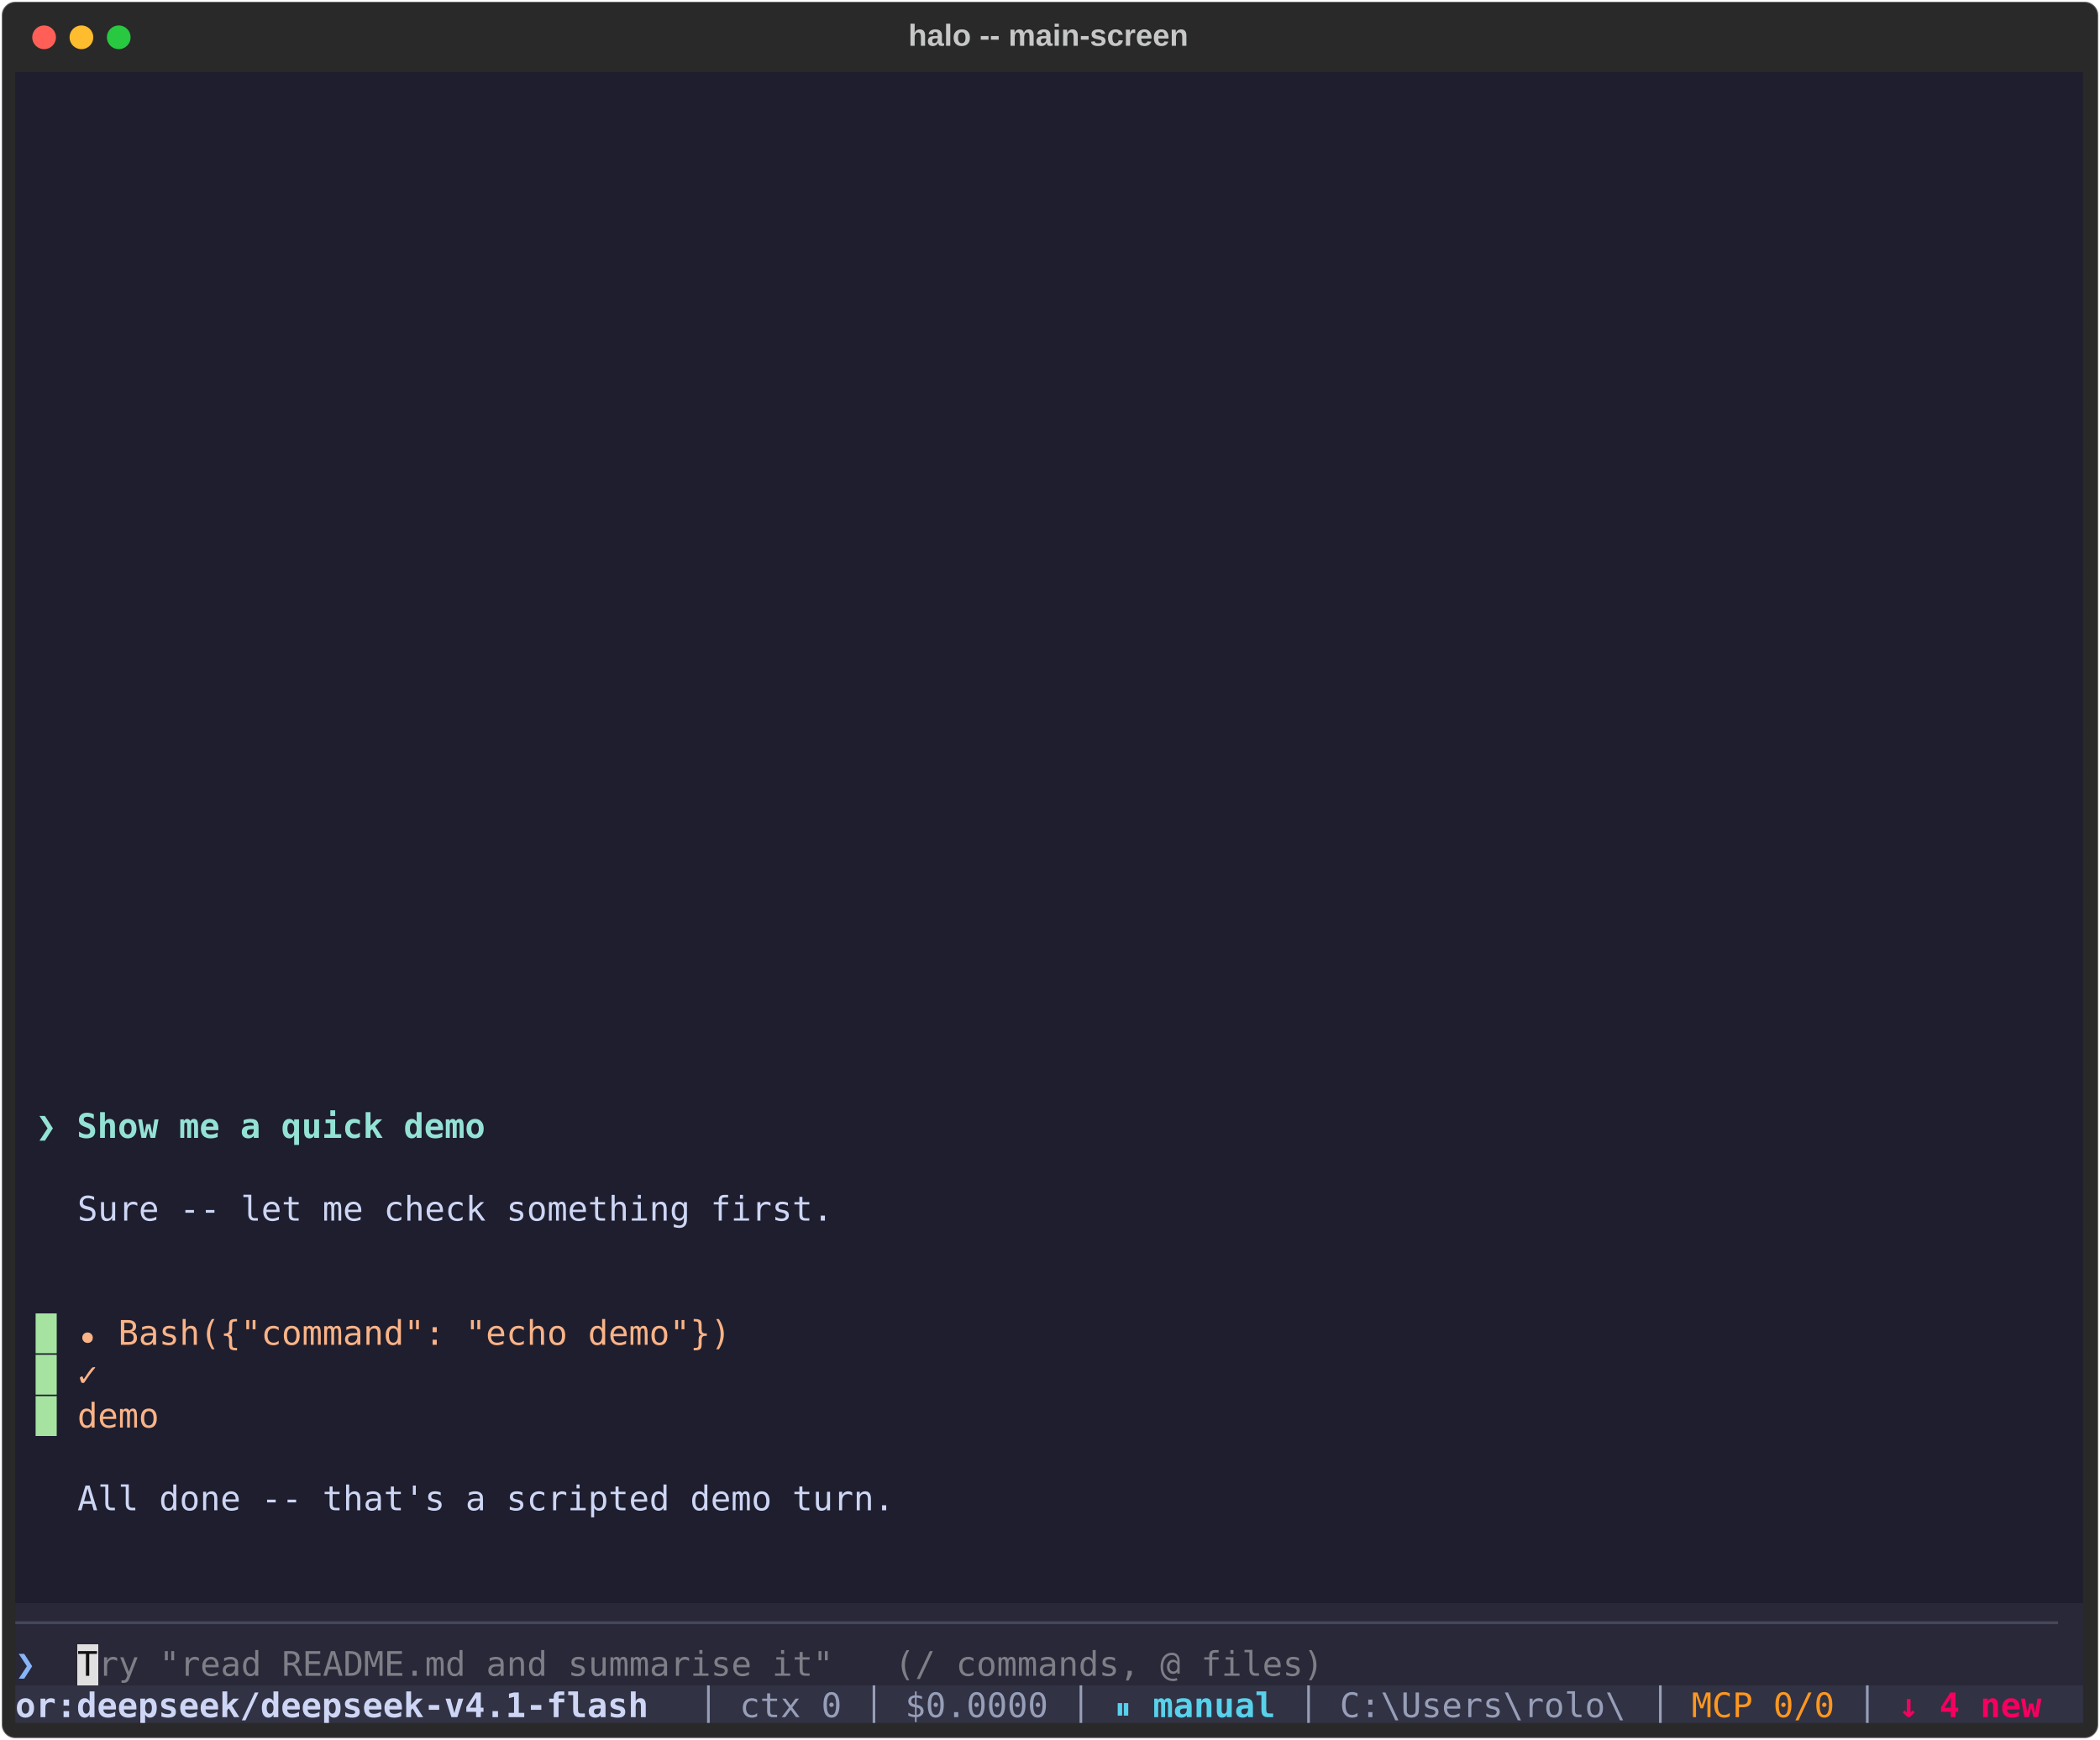
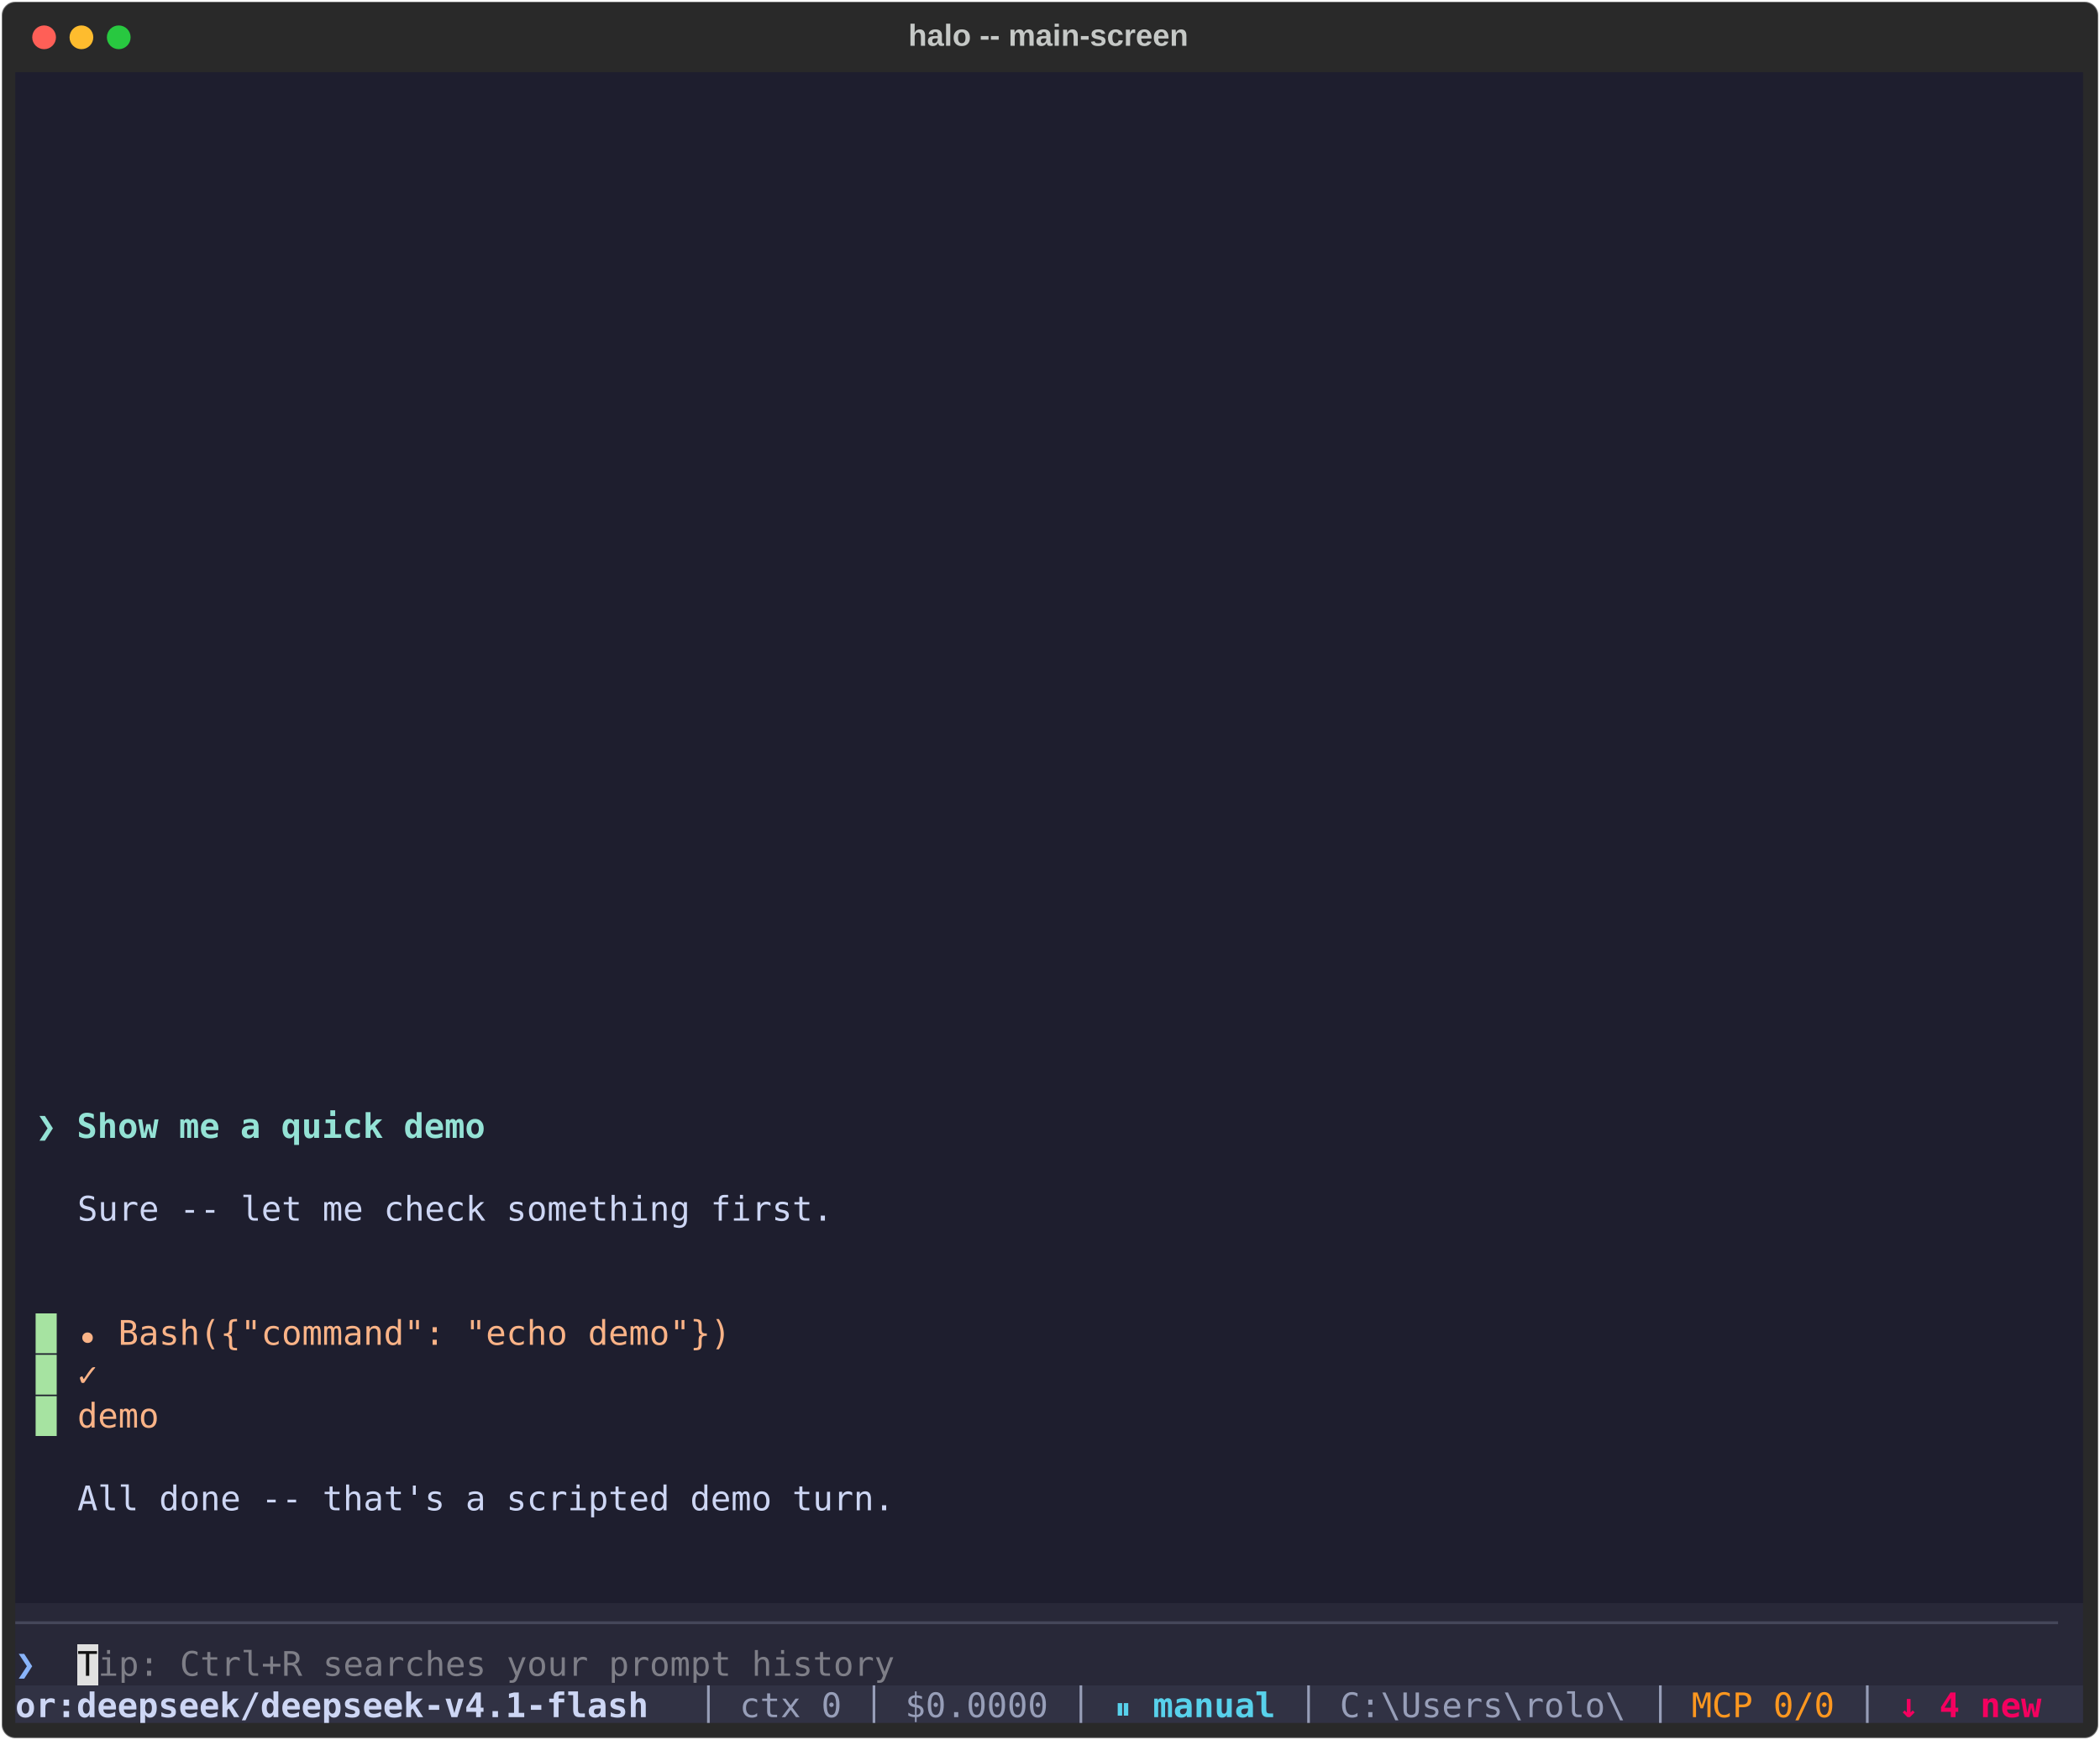
<svg xmlns="http://www.w3.org/2000/svg" class="rich-terminal" viewBox="0 0 1238 1026.0">
  <style>

    @font-face {
        font-family: "Fira Code";
        src: local("FiraCode-Regular"),
                url("https://cdnjs.cloudflare.com/ajax/libs/firacode/6.2.0/woff2/FiraCode-Regular.woff2") format("woff2"),
                url("https://cdnjs.cloudflare.com/ajax/libs/firacode/6.2.0/woff/FiraCode-Regular.woff") format("woff");
        font-style: normal;
        font-weight: 400;
    }
    @font-face {
        font-family: "Fira Code";
        src: local("FiraCode-Bold"),
                url("https://cdnjs.cloudflare.com/ajax/libs/firacode/6.2.0/woff2/FiraCode-Bold.woff2") format("woff2"),
                url("https://cdnjs.cloudflare.com/ajax/libs/firacode/6.2.0/woff/FiraCode-Bold.woff") format("woff");
        font-style: bold;
        font-weight: 700;
    }

-     .terminal-4115271522-matrix {
+     .terminal-1012731273-matrix {
        font-family: Fira Code, monospace;
        font-size: 20px;
        line-height: 24.4px;
        font-variant-east-asian: full-width;
    }

-     .terminal-4115271522-title {
+     .terminal-1012731273-title {
        font-size: 18px;
        font-weight: bold;
        font-family: arial;
    }

-     .terminal-4115271522-r1 { fill: #c5c8c6 }
- .terminal-4115271522-r2 { fill: #94e2d5;font-weight: bold }
- .terminal-4115271522-r3 { fill: #cdd6f4 }
- .terminal-4115271522-r4 { fill: #a6e3a1 }
- .terminal-4115271522-r5 { fill: #fab387 }
- .terminal-4115271522-r6 { fill: #45475a }
- .terminal-4115271522-r7 { fill: #89b4fa;font-weight: bold }
- .terminal-4115271522-r8 { fill: #121212 }
- .terminal-4115271522-r9 { fill: #7e7e87 }
- .terminal-4115271522-r10 { fill: #cdd6f4;font-weight: bold }
- .terminal-4115271522-r11 { fill: #979eb8 }
- .terminal-4115271522-r12 { fill: #58d1eb;font-weight: bold }
- .terminal-4115271522-r13 { fill: #fd971f }
- .terminal-4115271522-r14 { fill: #f4005f;font-weight: bold }
+     .terminal-1012731273-r1 { fill: #c5c8c6 }
+ .terminal-1012731273-r2 { fill: #94e2d5;font-weight: bold }
+ .terminal-1012731273-r3 { fill: #cdd6f4 }
+ .terminal-1012731273-r4 { fill: #a6e3a1 }
+ .terminal-1012731273-r5 { fill: #fab387 }
+ .terminal-1012731273-r6 { fill: #45475a }
+ .terminal-1012731273-r7 { fill: #89b4fa;font-weight: bold }
+ .terminal-1012731273-r8 { fill: #121212 }
+ .terminal-1012731273-r9 { fill: #7e7e87 }
+ .terminal-1012731273-r10 { fill: #cdd6f4;font-weight: bold }
+ .terminal-1012731273-r11 { fill: #979eb8 }
+ .terminal-1012731273-r12 { fill: #58d1eb;font-weight: bold }
+ .terminal-1012731273-r13 { fill: #fd971f }
+ .terminal-1012731273-r14 { fill: #f4005f;font-weight: bold }
    </style>
  <defs>
-     <clipPath id="terminal-4115271522-clip-terminal">
+     <clipPath id="terminal-1012731273-clip-terminal">
      <rect x="0" y="0" width="1219.0" height="975.0" />
    </clipPath>
-     <clipPath id="terminal-4115271522-line-0">
+     <clipPath id="terminal-1012731273-line-0">
      <rect x="0" y="1.5" width="1220" height="24.65" />
    </clipPath>
-     <clipPath id="terminal-4115271522-line-1">
+     <clipPath id="terminal-1012731273-line-1">
      <rect x="0" y="25.9" width="1220" height="24.65" />
    </clipPath>
-     <clipPath id="terminal-4115271522-line-2">
+     <clipPath id="terminal-1012731273-line-2">
      <rect x="0" y="50.3" width="1220" height="24.65" />
    </clipPath>
-     <clipPath id="terminal-4115271522-line-3">
+     <clipPath id="terminal-1012731273-line-3">
      <rect x="0" y="74.7" width="1220" height="24.65" />
    </clipPath>
-     <clipPath id="terminal-4115271522-line-4">
+     <clipPath id="terminal-1012731273-line-4">
      <rect x="0" y="99.1" width="1220" height="24.65" />
    </clipPath>
-     <clipPath id="terminal-4115271522-line-5">
+     <clipPath id="terminal-1012731273-line-5">
      <rect x="0" y="123.5" width="1220" height="24.65" />
    </clipPath>
-     <clipPath id="terminal-4115271522-line-6">
+     <clipPath id="terminal-1012731273-line-6">
      <rect x="0" y="147.9" width="1220" height="24.65" />
    </clipPath>
-     <clipPath id="terminal-4115271522-line-7">
+     <clipPath id="terminal-1012731273-line-7">
      <rect x="0" y="172.3" width="1220" height="24.65" />
    </clipPath>
-     <clipPath id="terminal-4115271522-line-8">
+     <clipPath id="terminal-1012731273-line-8">
      <rect x="0" y="196.7" width="1220" height="24.65" />
    </clipPath>
-     <clipPath id="terminal-4115271522-line-9">
+     <clipPath id="terminal-1012731273-line-9">
      <rect x="0" y="221.1" width="1220" height="24.65" />
    </clipPath>
-     <clipPath id="terminal-4115271522-line-10">
+     <clipPath id="terminal-1012731273-line-10">
      <rect x="0" y="245.5" width="1220" height="24.65" />
    </clipPath>
-     <clipPath id="terminal-4115271522-line-11">
+     <clipPath id="terminal-1012731273-line-11">
      <rect x="0" y="269.9" width="1220" height="24.65" />
    </clipPath>
-     <clipPath id="terminal-4115271522-line-12">
+     <clipPath id="terminal-1012731273-line-12">
      <rect x="0" y="294.3" width="1220" height="24.65" />
    </clipPath>
-     <clipPath id="terminal-4115271522-line-13">
+     <clipPath id="terminal-1012731273-line-13">
      <rect x="0" y="318.7" width="1220" height="24.65" />
    </clipPath>
-     <clipPath id="terminal-4115271522-line-14">
+     <clipPath id="terminal-1012731273-line-14">
      <rect x="0" y="343.1" width="1220" height="24.65" />
    </clipPath>
-     <clipPath id="terminal-4115271522-line-15">
+     <clipPath id="terminal-1012731273-line-15">
      <rect x="0" y="367.5" width="1220" height="24.65" />
    </clipPath>
-     <clipPath id="terminal-4115271522-line-16">
+     <clipPath id="terminal-1012731273-line-16">
      <rect x="0" y="391.9" width="1220" height="24.65" />
    </clipPath>
-     <clipPath id="terminal-4115271522-line-17">
+     <clipPath id="terminal-1012731273-line-17">
      <rect x="0" y="416.3" width="1220" height="24.65" />
    </clipPath>
-     <clipPath id="terminal-4115271522-line-18">
+     <clipPath id="terminal-1012731273-line-18">
      <rect x="0" y="440.7" width="1220" height="24.65" />
    </clipPath>
-     <clipPath id="terminal-4115271522-line-19">
+     <clipPath id="terminal-1012731273-line-19">
      <rect x="0" y="465.1" width="1220" height="24.65" />
    </clipPath>
-     <clipPath id="terminal-4115271522-line-20">
+     <clipPath id="terminal-1012731273-line-20">
      <rect x="0" y="489.5" width="1220" height="24.65" />
    </clipPath>
-     <clipPath id="terminal-4115271522-line-21">
+     <clipPath id="terminal-1012731273-line-21">
      <rect x="0" y="513.9" width="1220" height="24.65" />
    </clipPath>
-     <clipPath id="terminal-4115271522-line-22">
+     <clipPath id="terminal-1012731273-line-22">
      <rect x="0" y="538.3" width="1220" height="24.65" />
    </clipPath>
-     <clipPath id="terminal-4115271522-line-23">
+     <clipPath id="terminal-1012731273-line-23">
      <rect x="0" y="562.7" width="1220" height="24.65" />
    </clipPath>
-     <clipPath id="terminal-4115271522-line-24">
+     <clipPath id="terminal-1012731273-line-24">
      <rect x="0" y="587.1" width="1220" height="24.65" />
    </clipPath>
-     <clipPath id="terminal-4115271522-line-25">
+     <clipPath id="terminal-1012731273-line-25">
      <rect x="0" y="611.5" width="1220" height="24.65" />
    </clipPath>
-     <clipPath id="terminal-4115271522-line-26">
+     <clipPath id="terminal-1012731273-line-26">
      <rect x="0" y="635.9" width="1220" height="24.65" />
    </clipPath>
-     <clipPath id="terminal-4115271522-line-27">
+     <clipPath id="terminal-1012731273-line-27">
      <rect x="0" y="660.3" width="1220" height="24.65" />
    </clipPath>
-     <clipPath id="terminal-4115271522-line-28">
+     <clipPath id="terminal-1012731273-line-28">
      <rect x="0" y="684.7" width="1220" height="24.65" />
    </clipPath>
-     <clipPath id="terminal-4115271522-line-29">
+     <clipPath id="terminal-1012731273-line-29">
      <rect x="0" y="709.1" width="1220" height="24.65" />
    </clipPath>
-     <clipPath id="terminal-4115271522-line-30">
+     <clipPath id="terminal-1012731273-line-30">
      <rect x="0" y="733.5" width="1220" height="24.65" />
    </clipPath>
-     <clipPath id="terminal-4115271522-line-31">
+     <clipPath id="terminal-1012731273-line-31">
      <rect x="0" y="757.9" width="1220" height="24.65" />
    </clipPath>
-     <clipPath id="terminal-4115271522-line-32">
+     <clipPath id="terminal-1012731273-line-32">
      <rect x="0" y="782.3" width="1220" height="24.65" />
    </clipPath>
-     <clipPath id="terminal-4115271522-line-33">
+     <clipPath id="terminal-1012731273-line-33">
      <rect x="0" y="806.7" width="1220" height="24.65" />
    </clipPath>
-     <clipPath id="terminal-4115271522-line-34">
+     <clipPath id="terminal-1012731273-line-34">
      <rect x="0" y="831.1" width="1220" height="24.65" />
    </clipPath>
-     <clipPath id="terminal-4115271522-line-35">
+     <clipPath id="terminal-1012731273-line-35">
      <rect x="0" y="855.5" width="1220" height="24.65" />
    </clipPath>
-     <clipPath id="terminal-4115271522-line-36">
+     <clipPath id="terminal-1012731273-line-36">
      <rect x="0" y="879.9" width="1220" height="24.65" />
    </clipPath>
-     <clipPath id="terminal-4115271522-line-37">
+     <clipPath id="terminal-1012731273-line-37">
      <rect x="0" y="904.3" width="1220" height="24.65" />
    </clipPath>
-     <clipPath id="terminal-4115271522-line-38">
+     <clipPath id="terminal-1012731273-line-38">
      <rect x="0" y="928.7" width="1220" height="24.65" />
    </clipPath>
  </defs>
  <rect fill="#292929" stroke="rgba(255,255,255,0.35)" stroke-width="1" x="1" y="1" width="1236" height="1024" rx="8" />
-   <text class="terminal-4115271522-title" fill="#c5c8c6" text-anchor="middle" x="618" y="27">halo -- main-screen</text>
+   <text class="terminal-1012731273-title" fill="#c5c8c6" text-anchor="middle" x="618" y="27">halo -- main-screen</text>
  <g transform="translate(26,22)">
    <circle cx="0" cy="0" r="7" fill="#ff5f57" />
    <circle cx="22" cy="0" r="7" fill="#febc2e" />
    <circle cx="44" cy="0" r="7" fill="#28c840" />
  </g>
-   <g transform="translate(9, 41)" clip-path="url(#terminal-4115271522-clip-terminal)">
+   <g transform="translate(9, 41)" clip-path="url(#terminal-1012731273-clip-terminal)">
    <rect fill="#1e1e2e" x="0" y="1.5" width="1220" height="24.65" shape-rendering="crispEdges" />
    <rect fill="#1e1e2e" x="0" y="25.9" width="1220" height="24.65" shape-rendering="crispEdges" />
    <rect fill="#1e1e2e" x="0" y="50.3" width="1220" height="24.65" shape-rendering="crispEdges" />
    <rect fill="#1e1e2e" x="0" y="74.7" width="1220" height="24.65" shape-rendering="crispEdges" />
    <rect fill="#1e1e2e" x="0" y="99.1" width="1220" height="24.65" shape-rendering="crispEdges" />
    <rect fill="#1e1e2e" x="0" y="123.5" width="1220" height="24.65" shape-rendering="crispEdges" />
    <rect fill="#1e1e2e" x="0" y="147.9" width="1220" height="24.65" shape-rendering="crispEdges" />
    <rect fill="#1e1e2e" x="0" y="172.3" width="1220" height="24.65" shape-rendering="crispEdges" />
    <rect fill="#1e1e2e" x="0" y="196.7" width="1220" height="24.65" shape-rendering="crispEdges" />
    <rect fill="#1e1e2e" x="0" y="221.1" width="1220" height="24.65" shape-rendering="crispEdges" />
    <rect fill="#1e1e2e" x="0" y="245.5" width="1220" height="24.65" shape-rendering="crispEdges" />
    <rect fill="#1e1e2e" x="0" y="269.9" width="1220" height="24.65" shape-rendering="crispEdges" />
    <rect fill="#1e1e2e" x="0" y="294.3" width="1220" height="24.65" shape-rendering="crispEdges" />
    <rect fill="#1e1e2e" x="0" y="318.7" width="1220" height="24.65" shape-rendering="crispEdges" />
    <rect fill="#1e1e2e" x="0" y="343.1" width="1220" height="24.65" shape-rendering="crispEdges" />
    <rect fill="#1e1e2e" x="0" y="367.5" width="1220" height="24.65" shape-rendering="crispEdges" />
    <rect fill="#1e1e2e" x="0" y="391.9" width="1220" height="24.65" shape-rendering="crispEdges" />
    <rect fill="#1e1e2e" x="0" y="416.3" width="1220" height="24.65" shape-rendering="crispEdges" />
    <rect fill="#1e1e2e" x="0" y="440.7" width="1220" height="24.65" shape-rendering="crispEdges" />
    <rect fill="#1e1e2e" x="0" y="465.1" width="1220" height="24.65" shape-rendering="crispEdges" />
    <rect fill="#1e1e2e" x="0" y="489.5" width="1220" height="24.65" shape-rendering="crispEdges" />
    <rect fill="#1e1e2e" x="0" y="513.9" width="1220" height="24.65" shape-rendering="crispEdges" />
    <rect fill="#1e1e2e" x="0" y="538.3" width="1220" height="24.65" shape-rendering="crispEdges" />
    <rect fill="#1e1e2e" x="0" y="562.7" width="1220" height="24.65" shape-rendering="crispEdges" />
    <rect fill="#1e1e2e" x="0" y="587.1" width="1220" height="24.65" shape-rendering="crispEdges" />
    <rect fill="#1e1e2e" x="0" y="611.5" width="12.2" height="24.65" shape-rendering="crispEdges" />
    <rect fill="#1e1e2e" x="12.2" y="611.5" width="268.4" height="24.65" shape-rendering="crispEdges" />
    <rect fill="#1e1e2e" x="280.6" y="611.5" width="939.4" height="24.65" shape-rendering="crispEdges" />
    <rect fill="#1e1e2e" x="0" y="635.9" width="1220" height="24.65" shape-rendering="crispEdges" />
    <rect fill="#1e1e2e" x="0" y="660.3" width="36.6" height="24.65" shape-rendering="crispEdges" />
    <rect fill="#1e1e2e" x="36.6" y="660.3" width="451.4" height="24.65" shape-rendering="crispEdges" />
    <rect fill="#1e1e2e" x="488" y="660.3" width="732" height="24.65" shape-rendering="crispEdges" />
    <rect fill="#1e1e2e" x="0" y="684.7" width="1220" height="24.65" shape-rendering="crispEdges" />
    <rect fill="#1e1e2e" x="0" y="709.1" width="1220" height="24.65" shape-rendering="crispEdges" />
    <rect fill="#1e1e2e" x="0" y="733.5" width="12.2" height="24.65" shape-rendering="crispEdges" />
    <rect fill="#1e1e2e" x="12.2" y="733.5" width="12.2" height="24.65" shape-rendering="crispEdges" />
    <rect fill="#1e1e2e" x="24.4" y="733.5" width="12.2" height="24.65" shape-rendering="crispEdges" />
    <rect fill="#1e1e2e" x="36.6" y="733.5" width="390.4" height="24.65" shape-rendering="crispEdges" />
    <rect fill="#1e1e2e" x="427" y="733.5" width="793" height="24.65" shape-rendering="crispEdges" />
    <rect fill="#1e1e2e" x="0" y="757.9" width="12.2" height="24.65" shape-rendering="crispEdges" />
    <rect fill="#1e1e2e" x="12.2" y="757.9" width="12.2" height="24.65" shape-rendering="crispEdges" />
    <rect fill="#1e1e2e" x="24.4" y="757.9" width="12.2" height="24.65" shape-rendering="crispEdges" />
    <rect fill="#1e1e2e" x="36.6" y="757.9" width="36.6" height="24.65" shape-rendering="crispEdges" />
    <rect fill="#1e1e2e" x="73.2" y="757.9" width="1146.8" height="24.65" shape-rendering="crispEdges" />
    <rect fill="#1e1e2e" x="0" y="782.3" width="12.2" height="24.65" shape-rendering="crispEdges" />
    <rect fill="#1e1e2e" x="12.2" y="782.3" width="12.2" height="24.65" shape-rendering="crispEdges" />
    <rect fill="#1e1e2e" x="24.4" y="782.3" width="12.2" height="24.65" shape-rendering="crispEdges" />
    <rect fill="#1e1e2e" x="36.6" y="782.3" width="73.2" height="24.65" shape-rendering="crispEdges" />
    <rect fill="#1e1e2e" x="109.8" y="782.3" width="1110.2" height="24.65" shape-rendering="crispEdges" />
    <rect fill="#1e1e2e" x="0" y="806.7" width="1220" height="24.65" shape-rendering="crispEdges" />
    <rect fill="#1e1e2e" x="0" y="831.1" width="36.6" height="24.65" shape-rendering="crispEdges" />
    <rect fill="#1e1e2e" x="36.6" y="831.1" width="488" height="24.65" shape-rendering="crispEdges" />
    <rect fill="#1e1e2e" x="524.6" y="831.1" width="695.4" height="24.65" shape-rendering="crispEdges" />
    <rect fill="#1e1e2e" x="0" y="855.5" width="1220" height="24.65" shape-rendering="crispEdges" />
    <rect fill="#1e1e2e" x="0" y="879.9" width="1220" height="24.65" shape-rendering="crispEdges" />
    <rect fill="#282838" x="0" y="904.3" width="1220" height="24.65" shape-rendering="crispEdges" />
    <rect fill="#282838" x="0" y="928.7" width="12.2" height="24.65" shape-rendering="crispEdges" />
    <rect fill="#282838" x="12.2" y="928.7" width="12.2" height="24.65" shape-rendering="crispEdges" />
    <rect fill="#282838" x="24.4" y="928.7" width="12.2" height="24.65" shape-rendering="crispEdges" />
    <rect fill="#e0e0e0" x="36.6" y="928.7" width="12.2" height="24.65" shape-rendering="crispEdges" />
-     <rect fill="#282838" x="48.8" y="928.7" width="732" height="24.65" shape-rendering="crispEdges" />
-     <rect fill="#282838" x="780.8" y="928.7" width="439.2" height="24.65" shape-rendering="crispEdges" />
+     <rect fill="#282838" x="48.8" y="928.7" width="475.8" height="24.65" shape-rendering="crispEdges" />
+     <rect fill="#282838" x="524.6" y="928.7" width="695.4" height="24.65" shape-rendering="crispEdges" />
    <rect fill="#313244" x="0" y="953.1" width="402.6" height="24.65" shape-rendering="crispEdges" />
    <rect fill="#313244" x="402.6" y="953.1" width="24.4" height="24.65" shape-rendering="crispEdges" />
    <rect fill="#313244" x="427" y="953.1" width="73.2" height="24.65" shape-rendering="crispEdges" />
    <rect fill="#313244" x="500.2" y="953.1" width="24.4" height="24.65" shape-rendering="crispEdges" />
    <rect fill="#313244" x="524.6" y="953.1" width="97.6" height="24.65" shape-rendering="crispEdges" />
    <rect fill="#313244" x="622.2" y="953.1" width="24.4" height="24.65" shape-rendering="crispEdges" />
    <rect fill="#313244" x="646.6" y="953.1" width="109.8" height="24.65" shape-rendering="crispEdges" />
    <rect fill="#313244" x="756.4" y="953.1" width="24.4" height="24.65" shape-rendering="crispEdges" />
    <rect fill="#313244" x="780.8" y="953.1" width="183" height="24.65" shape-rendering="crispEdges" />
    <rect fill="#313244" x="963.8" y="953.1" width="24.4" height="24.65" shape-rendering="crispEdges" />
    <rect fill="#313244" x="988.2" y="953.1" width="97.6" height="24.65" shape-rendering="crispEdges" />
    <rect fill="#313244" x="1085.8" y="953.1" width="24.4" height="24.65" shape-rendering="crispEdges" />
    <rect fill="#313244" x="1110.2" y="953.1" width="97.6" height="24.65" shape-rendering="crispEdges" />
    <rect fill="#313244" x="1207.8" y="953.1" width="12.2" height="24.65" shape-rendering="crispEdges" />
-     <g class="terminal-4115271522-matrix">
-       <text class="terminal-4115271522-r1" x="1220" y="20" textLength="12.2" clip-path="url(#terminal-4115271522-line-0)">
- </text>
-       <text class="terminal-4115271522-r1" x="1220" y="44.4" textLength="12.2" clip-path="url(#terminal-4115271522-line-1)">
- </text>
-       <text class="terminal-4115271522-r1" x="1220" y="68.8" textLength="12.2" clip-path="url(#terminal-4115271522-line-2)">
- </text>
-       <text class="terminal-4115271522-r1" x="1220" y="93.2" textLength="12.2" clip-path="url(#terminal-4115271522-line-3)">
- </text>
-       <text class="terminal-4115271522-r1" x="1220" y="117.6" textLength="12.2" clip-path="url(#terminal-4115271522-line-4)">
- </text>
-       <text class="terminal-4115271522-r1" x="1220" y="142" textLength="12.2" clip-path="url(#terminal-4115271522-line-5)">
- </text>
-       <text class="terminal-4115271522-r1" x="1220" y="166.4" textLength="12.2" clip-path="url(#terminal-4115271522-line-6)">
- </text>
-       <text class="terminal-4115271522-r1" x="1220" y="190.8" textLength="12.2" clip-path="url(#terminal-4115271522-line-7)">
- </text>
-       <text class="terminal-4115271522-r1" x="1220" y="215.2" textLength="12.2" clip-path="url(#terminal-4115271522-line-8)">
- </text>
-       <text class="terminal-4115271522-r1" x="1220" y="239.6" textLength="12.2" clip-path="url(#terminal-4115271522-line-9)">
- </text>
-       <text class="terminal-4115271522-r1" x="1220" y="264" textLength="12.2" clip-path="url(#terminal-4115271522-line-10)">
- </text>
-       <text class="terminal-4115271522-r1" x="1220" y="288.4" textLength="12.2" clip-path="url(#terminal-4115271522-line-11)">
- </text>
-       <text class="terminal-4115271522-r1" x="1220" y="312.8" textLength="12.2" clip-path="url(#terminal-4115271522-line-12)">
- </text>
-       <text class="terminal-4115271522-r1" x="1220" y="337.2" textLength="12.2" clip-path="url(#terminal-4115271522-line-13)">
- </text>
-       <text class="terminal-4115271522-r1" x="1220" y="361.6" textLength="12.2" clip-path="url(#terminal-4115271522-line-14)">
- </text>
-       <text class="terminal-4115271522-r1" x="1220" y="386" textLength="12.2" clip-path="url(#terminal-4115271522-line-15)">
- </text>
-       <text class="terminal-4115271522-r1" x="1220" y="410.4" textLength="12.2" clip-path="url(#terminal-4115271522-line-16)">
- </text>
-       <text class="terminal-4115271522-r1" x="1220" y="434.8" textLength="12.2" clip-path="url(#terminal-4115271522-line-17)">
- </text>
-       <text class="terminal-4115271522-r1" x="1220" y="459.2" textLength="12.2" clip-path="url(#terminal-4115271522-line-18)">
- </text>
-       <text class="terminal-4115271522-r1" x="1220" y="483.6" textLength="12.2" clip-path="url(#terminal-4115271522-line-19)">
- </text>
-       <text class="terminal-4115271522-r1" x="1220" y="508" textLength="12.2" clip-path="url(#terminal-4115271522-line-20)">
- </text>
-       <text class="terminal-4115271522-r1" x="1220" y="532.4" textLength="12.2" clip-path="url(#terminal-4115271522-line-21)">
- </text>
-       <text class="terminal-4115271522-r1" x="1220" y="556.8" textLength="12.2" clip-path="url(#terminal-4115271522-line-22)">
- </text>
-       <text class="terminal-4115271522-r1" x="1220" y="581.2" textLength="12.2" clip-path="url(#terminal-4115271522-line-23)">
- </text>
-       <text class="terminal-4115271522-r1" x="1220" y="605.6" textLength="12.2" clip-path="url(#terminal-4115271522-line-24)">
- </text>
-       <text class="terminal-4115271522-r2" x="12.2" y="630" textLength="268.4" clip-path="url(#terminal-4115271522-line-25)">❯ Show me a quick demo</text>
-       <text class="terminal-4115271522-r1" x="1220" y="630" textLength="12.2" clip-path="url(#terminal-4115271522-line-25)">
- </text>
-       <text class="terminal-4115271522-r1" x="1220" y="654.4" textLength="12.2" clip-path="url(#terminal-4115271522-line-26)">
- </text>
-       <text class="terminal-4115271522-r3" x="36.6" y="678.8" textLength="451.4" clip-path="url(#terminal-4115271522-line-27)">Sure -- let me check something first.</text>
-       <text class="terminal-4115271522-r1" x="1220" y="678.8" textLength="12.2" clip-path="url(#terminal-4115271522-line-27)">
- </text>
-       <text class="terminal-4115271522-r1" x="1220" y="703.2" textLength="12.2" clip-path="url(#terminal-4115271522-line-28)">
- </text>
-       <text class="terminal-4115271522-r1" x="1220" y="727.6" textLength="12.2" clip-path="url(#terminal-4115271522-line-29)">
- </text>
-       <text class="terminal-4115271522-r4" x="12.2" y="752" textLength="12.2" clip-path="url(#terminal-4115271522-line-30)">█</text>
-       <text class="terminal-4115271522-r5" x="36.6" y="752" textLength="390.4" clip-path="url(#terminal-4115271522-line-30)">⏺ Bash({"command": "echo demo"})</text>
-       <text class="terminal-4115271522-r1" x="1220" y="752" textLength="12.2" clip-path="url(#terminal-4115271522-line-30)">
- </text>
-       <text class="terminal-4115271522-r4" x="12.2" y="776.4" textLength="12.2" clip-path="url(#terminal-4115271522-line-31)">█</text>
-       <text class="terminal-4115271522-r5" x="36.6" y="776.4" textLength="36.6" clip-path="url(#terminal-4115271522-line-31)">  ✓</text>
-       <text class="terminal-4115271522-r1" x="1220" y="776.4" textLength="12.2" clip-path="url(#terminal-4115271522-line-31)">
- </text>
-       <text class="terminal-4115271522-r4" x="12.2" y="800.8" textLength="12.2" clip-path="url(#terminal-4115271522-line-32)">█</text>
-       <text class="terminal-4115271522-r5" x="36.6" y="800.8" textLength="73.2" clip-path="url(#terminal-4115271522-line-32)">  demo</text>
-       <text class="terminal-4115271522-r1" x="1220" y="800.8" textLength="12.2" clip-path="url(#terminal-4115271522-line-32)">
- </text>
-       <text class="terminal-4115271522-r1" x="1220" y="825.2" textLength="12.2" clip-path="url(#terminal-4115271522-line-33)">
- </text>
-       <text class="terminal-4115271522-r3" x="36.6" y="849.6" textLength="488" clip-path="url(#terminal-4115271522-line-34)">All done -- that's a scripted demo turn.</text>
-       <text class="terminal-4115271522-r1" x="1220" y="849.6" textLength="12.2" clip-path="url(#terminal-4115271522-line-34)">
- </text>
-       <text class="terminal-4115271522-r1" x="1220" y="874" textLength="12.2" clip-path="url(#terminal-4115271522-line-35)">
- </text>
-       <text class="terminal-4115271522-r1" x="1220" y="898.4" textLength="12.2" clip-path="url(#terminal-4115271522-line-36)">
- </text>
-       <text class="terminal-4115271522-r6" x="0" y="922.8" textLength="1220" clip-path="url(#terminal-4115271522-line-37)">────────────────────────────────────────────────────────────────────────────────────────────────────</text>
-       <text class="terminal-4115271522-r1" x="1220" y="922.8" textLength="12.2" clip-path="url(#terminal-4115271522-line-37)">
- </text>
-       <text class="terminal-4115271522-r7" x="0" y="947.2" textLength="12.2" clip-path="url(#terminal-4115271522-line-38)">❯</text>
-       <text class="terminal-4115271522-r8" x="36.6" y="947.2" textLength="12.2" clip-path="url(#terminal-4115271522-line-38)">T</text>
-       <text class="terminal-4115271522-r9" x="48.8" y="947.2" textLength="732" clip-path="url(#terminal-4115271522-line-38)">ry "read README.md and summarise it"   (/ commands, @ files)</text>
-       <text class="terminal-4115271522-r1" x="1220" y="947.2" textLength="12.2" clip-path="url(#terminal-4115271522-line-38)">
- </text>
-       <text class="terminal-4115271522-r10" x="0" y="971.6" textLength="402.6" clip-path="url(#terminal-4115271522-line-39)"> or:deepseek/deepseek-v4.1-flash </text>
-       <text class="terminal-4115271522-r11" x="402.6" y="971.6" textLength="24.4" clip-path="url(#terminal-4115271522-line-39)">│ </text>
-       <text class="terminal-4115271522-r11" x="427" y="971.6" textLength="73.2" clip-path="url(#terminal-4115271522-line-39)">ctx 0 </text>
-       <text class="terminal-4115271522-r11" x="500.2" y="971.6" textLength="24.4" clip-path="url(#terminal-4115271522-line-39)">│ </text>
-       <text class="terminal-4115271522-r11" x="524.6" y="971.6" textLength="97.6" clip-path="url(#terminal-4115271522-line-39)">$0.0000 </text>
-       <text class="terminal-4115271522-r11" x="622.2" y="971.6" textLength="24.4" clip-path="url(#terminal-4115271522-line-39)">│ </text>
-       <text class="terminal-4115271522-r12" x="646.6" y="971.6" textLength="109.8" clip-path="url(#terminal-4115271522-line-39)">⏸ manual </text>
-       <text class="terminal-4115271522-r11" x="756.4" y="971.6" textLength="24.4" clip-path="url(#terminal-4115271522-line-39)">│ </text>
-       <text class="terminal-4115271522-r11" x="780.8" y="971.6" textLength="183" clip-path="url(#terminal-4115271522-line-39)">C:\Users\rolo\ </text>
-       <text class="terminal-4115271522-r11" x="963.8" y="971.6" textLength="24.4" clip-path="url(#terminal-4115271522-line-39)">│ </text>
-       <text class="terminal-4115271522-r13" x="988.2" y="971.6" textLength="97.6" clip-path="url(#terminal-4115271522-line-39)">MCP 0/0 </text>
-       <text class="terminal-4115271522-r11" x="1085.8" y="971.6" textLength="24.4" clip-path="url(#terminal-4115271522-line-39)">│ </text>
-       <text class="terminal-4115271522-r14" x="1110.2" y="971.6" textLength="97.6" clip-path="url(#terminal-4115271522-line-39)">↓ 4 new </text>
+     <g class="terminal-1012731273-matrix">
+       <text class="terminal-1012731273-r1" x="1220" y="20" textLength="12.2" clip-path="url(#terminal-1012731273-line-0)">
+ </text>
+       <text class="terminal-1012731273-r1" x="1220" y="44.4" textLength="12.2" clip-path="url(#terminal-1012731273-line-1)">
+ </text>
+       <text class="terminal-1012731273-r1" x="1220" y="68.8" textLength="12.2" clip-path="url(#terminal-1012731273-line-2)">
+ </text>
+       <text class="terminal-1012731273-r1" x="1220" y="93.2" textLength="12.2" clip-path="url(#terminal-1012731273-line-3)">
+ </text>
+       <text class="terminal-1012731273-r1" x="1220" y="117.6" textLength="12.2" clip-path="url(#terminal-1012731273-line-4)">
+ </text>
+       <text class="terminal-1012731273-r1" x="1220" y="142" textLength="12.2" clip-path="url(#terminal-1012731273-line-5)">
+ </text>
+       <text class="terminal-1012731273-r1" x="1220" y="166.4" textLength="12.2" clip-path="url(#terminal-1012731273-line-6)">
+ </text>
+       <text class="terminal-1012731273-r1" x="1220" y="190.8" textLength="12.2" clip-path="url(#terminal-1012731273-line-7)">
+ </text>
+       <text class="terminal-1012731273-r1" x="1220" y="215.2" textLength="12.2" clip-path="url(#terminal-1012731273-line-8)">
+ </text>
+       <text class="terminal-1012731273-r1" x="1220" y="239.6" textLength="12.2" clip-path="url(#terminal-1012731273-line-9)">
+ </text>
+       <text class="terminal-1012731273-r1" x="1220" y="264" textLength="12.2" clip-path="url(#terminal-1012731273-line-10)">
+ </text>
+       <text class="terminal-1012731273-r1" x="1220" y="288.4" textLength="12.2" clip-path="url(#terminal-1012731273-line-11)">
+ </text>
+       <text class="terminal-1012731273-r1" x="1220" y="312.8" textLength="12.2" clip-path="url(#terminal-1012731273-line-12)">
+ </text>
+       <text class="terminal-1012731273-r1" x="1220" y="337.2" textLength="12.2" clip-path="url(#terminal-1012731273-line-13)">
+ </text>
+       <text class="terminal-1012731273-r1" x="1220" y="361.6" textLength="12.2" clip-path="url(#terminal-1012731273-line-14)">
+ </text>
+       <text class="terminal-1012731273-r1" x="1220" y="386" textLength="12.2" clip-path="url(#terminal-1012731273-line-15)">
+ </text>
+       <text class="terminal-1012731273-r1" x="1220" y="410.4" textLength="12.2" clip-path="url(#terminal-1012731273-line-16)">
+ </text>
+       <text class="terminal-1012731273-r1" x="1220" y="434.8" textLength="12.2" clip-path="url(#terminal-1012731273-line-17)">
+ </text>
+       <text class="terminal-1012731273-r1" x="1220" y="459.2" textLength="12.2" clip-path="url(#terminal-1012731273-line-18)">
+ </text>
+       <text class="terminal-1012731273-r1" x="1220" y="483.6" textLength="12.2" clip-path="url(#terminal-1012731273-line-19)">
+ </text>
+       <text class="terminal-1012731273-r1" x="1220" y="508" textLength="12.2" clip-path="url(#terminal-1012731273-line-20)">
+ </text>
+       <text class="terminal-1012731273-r1" x="1220" y="532.4" textLength="12.2" clip-path="url(#terminal-1012731273-line-21)">
+ </text>
+       <text class="terminal-1012731273-r1" x="1220" y="556.8" textLength="12.2" clip-path="url(#terminal-1012731273-line-22)">
+ </text>
+       <text class="terminal-1012731273-r1" x="1220" y="581.2" textLength="12.2" clip-path="url(#terminal-1012731273-line-23)">
+ </text>
+       <text class="terminal-1012731273-r1" x="1220" y="605.6" textLength="12.2" clip-path="url(#terminal-1012731273-line-24)">
+ </text>
+       <text class="terminal-1012731273-r2" x="12.2" y="630" textLength="268.4" clip-path="url(#terminal-1012731273-line-25)">❯ Show me a quick demo</text>
+       <text class="terminal-1012731273-r1" x="1220" y="630" textLength="12.2" clip-path="url(#terminal-1012731273-line-25)">
+ </text>
+       <text class="terminal-1012731273-r1" x="1220" y="654.4" textLength="12.2" clip-path="url(#terminal-1012731273-line-26)">
+ </text>
+       <text class="terminal-1012731273-r3" x="36.6" y="678.8" textLength="451.4" clip-path="url(#terminal-1012731273-line-27)">Sure -- let me check something first.</text>
+       <text class="terminal-1012731273-r1" x="1220" y="678.8" textLength="12.2" clip-path="url(#terminal-1012731273-line-27)">
+ </text>
+       <text class="terminal-1012731273-r1" x="1220" y="703.2" textLength="12.2" clip-path="url(#terminal-1012731273-line-28)">
+ </text>
+       <text class="terminal-1012731273-r1" x="1220" y="727.6" textLength="12.2" clip-path="url(#terminal-1012731273-line-29)">
+ </text>
+       <text class="terminal-1012731273-r4" x="12.2" y="752" textLength="12.2" clip-path="url(#terminal-1012731273-line-30)">█</text>
+       <text class="terminal-1012731273-r5" x="36.6" y="752" textLength="390.4" clip-path="url(#terminal-1012731273-line-30)">⏺ Bash({"command": "echo demo"})</text>
+       <text class="terminal-1012731273-r1" x="1220" y="752" textLength="12.2" clip-path="url(#terminal-1012731273-line-30)">
+ </text>
+       <text class="terminal-1012731273-r4" x="12.2" y="776.4" textLength="12.2" clip-path="url(#terminal-1012731273-line-31)">█</text>
+       <text class="terminal-1012731273-r5" x="36.6" y="776.4" textLength="36.6" clip-path="url(#terminal-1012731273-line-31)">  ✓</text>
+       <text class="terminal-1012731273-r1" x="1220" y="776.4" textLength="12.2" clip-path="url(#terminal-1012731273-line-31)">
+ </text>
+       <text class="terminal-1012731273-r4" x="12.2" y="800.8" textLength="12.2" clip-path="url(#terminal-1012731273-line-32)">█</text>
+       <text class="terminal-1012731273-r5" x="36.6" y="800.8" textLength="73.2" clip-path="url(#terminal-1012731273-line-32)">  demo</text>
+       <text class="terminal-1012731273-r1" x="1220" y="800.8" textLength="12.2" clip-path="url(#terminal-1012731273-line-32)">
+ </text>
+       <text class="terminal-1012731273-r1" x="1220" y="825.2" textLength="12.2" clip-path="url(#terminal-1012731273-line-33)">
+ </text>
+       <text class="terminal-1012731273-r3" x="36.6" y="849.6" textLength="488" clip-path="url(#terminal-1012731273-line-34)">All done -- that's a scripted demo turn.</text>
+       <text class="terminal-1012731273-r1" x="1220" y="849.6" textLength="12.2" clip-path="url(#terminal-1012731273-line-34)">
+ </text>
+       <text class="terminal-1012731273-r1" x="1220" y="874" textLength="12.2" clip-path="url(#terminal-1012731273-line-35)">
+ </text>
+       <text class="terminal-1012731273-r1" x="1220" y="898.4" textLength="12.2" clip-path="url(#terminal-1012731273-line-36)">
+ </text>
+       <text class="terminal-1012731273-r6" x="0" y="922.8" textLength="1220" clip-path="url(#terminal-1012731273-line-37)">────────────────────────────────────────────────────────────────────────────────────────────────────</text>
+       <text class="terminal-1012731273-r1" x="1220" y="922.8" textLength="12.2" clip-path="url(#terminal-1012731273-line-37)">
+ </text>
+       <text class="terminal-1012731273-r7" x="0" y="947.2" textLength="12.2" clip-path="url(#terminal-1012731273-line-38)">❯</text>
+       <text class="terminal-1012731273-r8" x="36.6" y="947.2" textLength="12.2" clip-path="url(#terminal-1012731273-line-38)">T</text>
+       <text class="terminal-1012731273-r9" x="48.8" y="947.2" textLength="475.8" clip-path="url(#terminal-1012731273-line-38)">ip: Ctrl+R searches your prompt history</text>
+       <text class="terminal-1012731273-r1" x="1220" y="947.2" textLength="12.2" clip-path="url(#terminal-1012731273-line-38)">
+ </text>
+       <text class="terminal-1012731273-r10" x="0" y="971.6" textLength="402.6" clip-path="url(#terminal-1012731273-line-39)"> or:deepseek/deepseek-v4.1-flash </text>
+       <text class="terminal-1012731273-r11" x="402.6" y="971.6" textLength="24.4" clip-path="url(#terminal-1012731273-line-39)">│ </text>
+       <text class="terminal-1012731273-r11" x="427" y="971.6" textLength="73.2" clip-path="url(#terminal-1012731273-line-39)">ctx 0 </text>
+       <text class="terminal-1012731273-r11" x="500.2" y="971.6" textLength="24.4" clip-path="url(#terminal-1012731273-line-39)">│ </text>
+       <text class="terminal-1012731273-r11" x="524.6" y="971.6" textLength="97.6" clip-path="url(#terminal-1012731273-line-39)">$0.0000 </text>
+       <text class="terminal-1012731273-r11" x="622.2" y="971.6" textLength="24.4" clip-path="url(#terminal-1012731273-line-39)">│ </text>
+       <text class="terminal-1012731273-r12" x="646.6" y="971.6" textLength="109.8" clip-path="url(#terminal-1012731273-line-39)">⏸ manual </text>
+       <text class="terminal-1012731273-r11" x="756.4" y="971.6" textLength="24.4" clip-path="url(#terminal-1012731273-line-39)">│ </text>
+       <text class="terminal-1012731273-r11" x="780.8" y="971.6" textLength="183" clip-path="url(#terminal-1012731273-line-39)">C:\Users\rolo\ </text>
+       <text class="terminal-1012731273-r11" x="963.8" y="971.6" textLength="24.4" clip-path="url(#terminal-1012731273-line-39)">│ </text>
+       <text class="terminal-1012731273-r13" x="988.2" y="971.6" textLength="97.6" clip-path="url(#terminal-1012731273-line-39)">MCP 0/0 </text>
+       <text class="terminal-1012731273-r11" x="1085.8" y="971.6" textLength="24.4" clip-path="url(#terminal-1012731273-line-39)">│ </text>
+       <text class="terminal-1012731273-r14" x="1110.2" y="971.6" textLength="97.6" clip-path="url(#terminal-1012731273-line-39)">↓ 4 new </text>
    </g>
  </g>
</svg>
